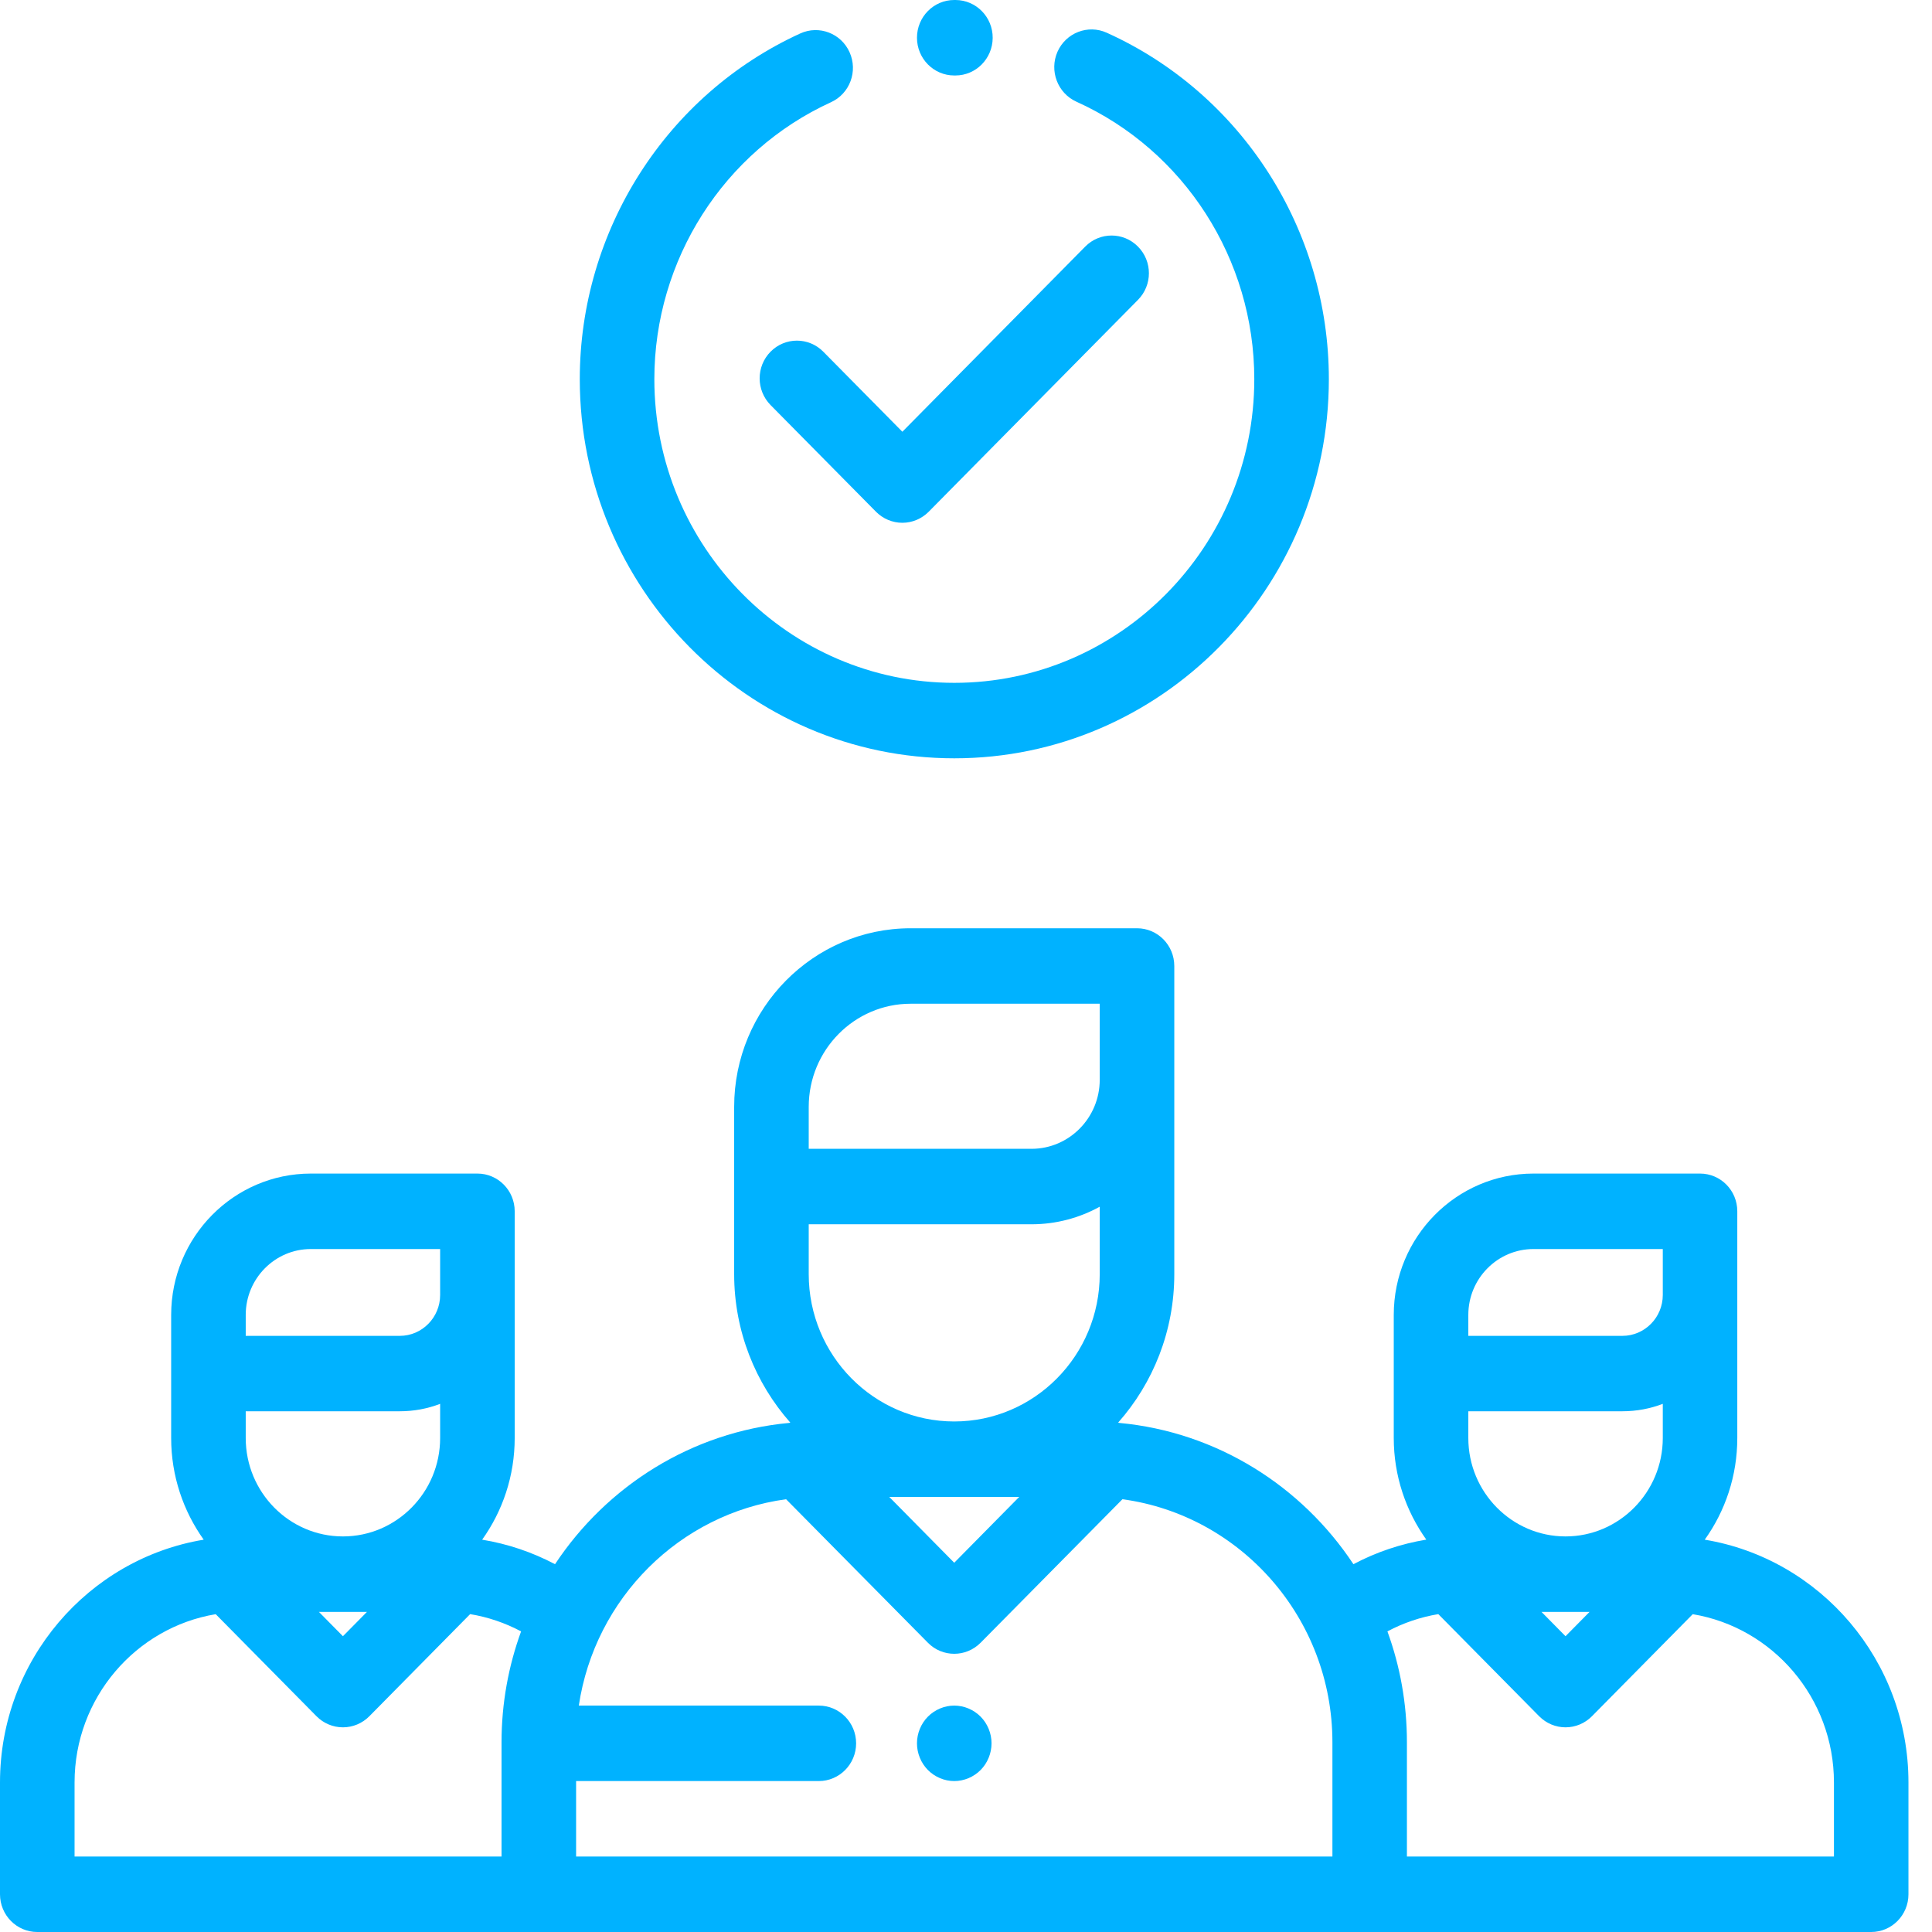
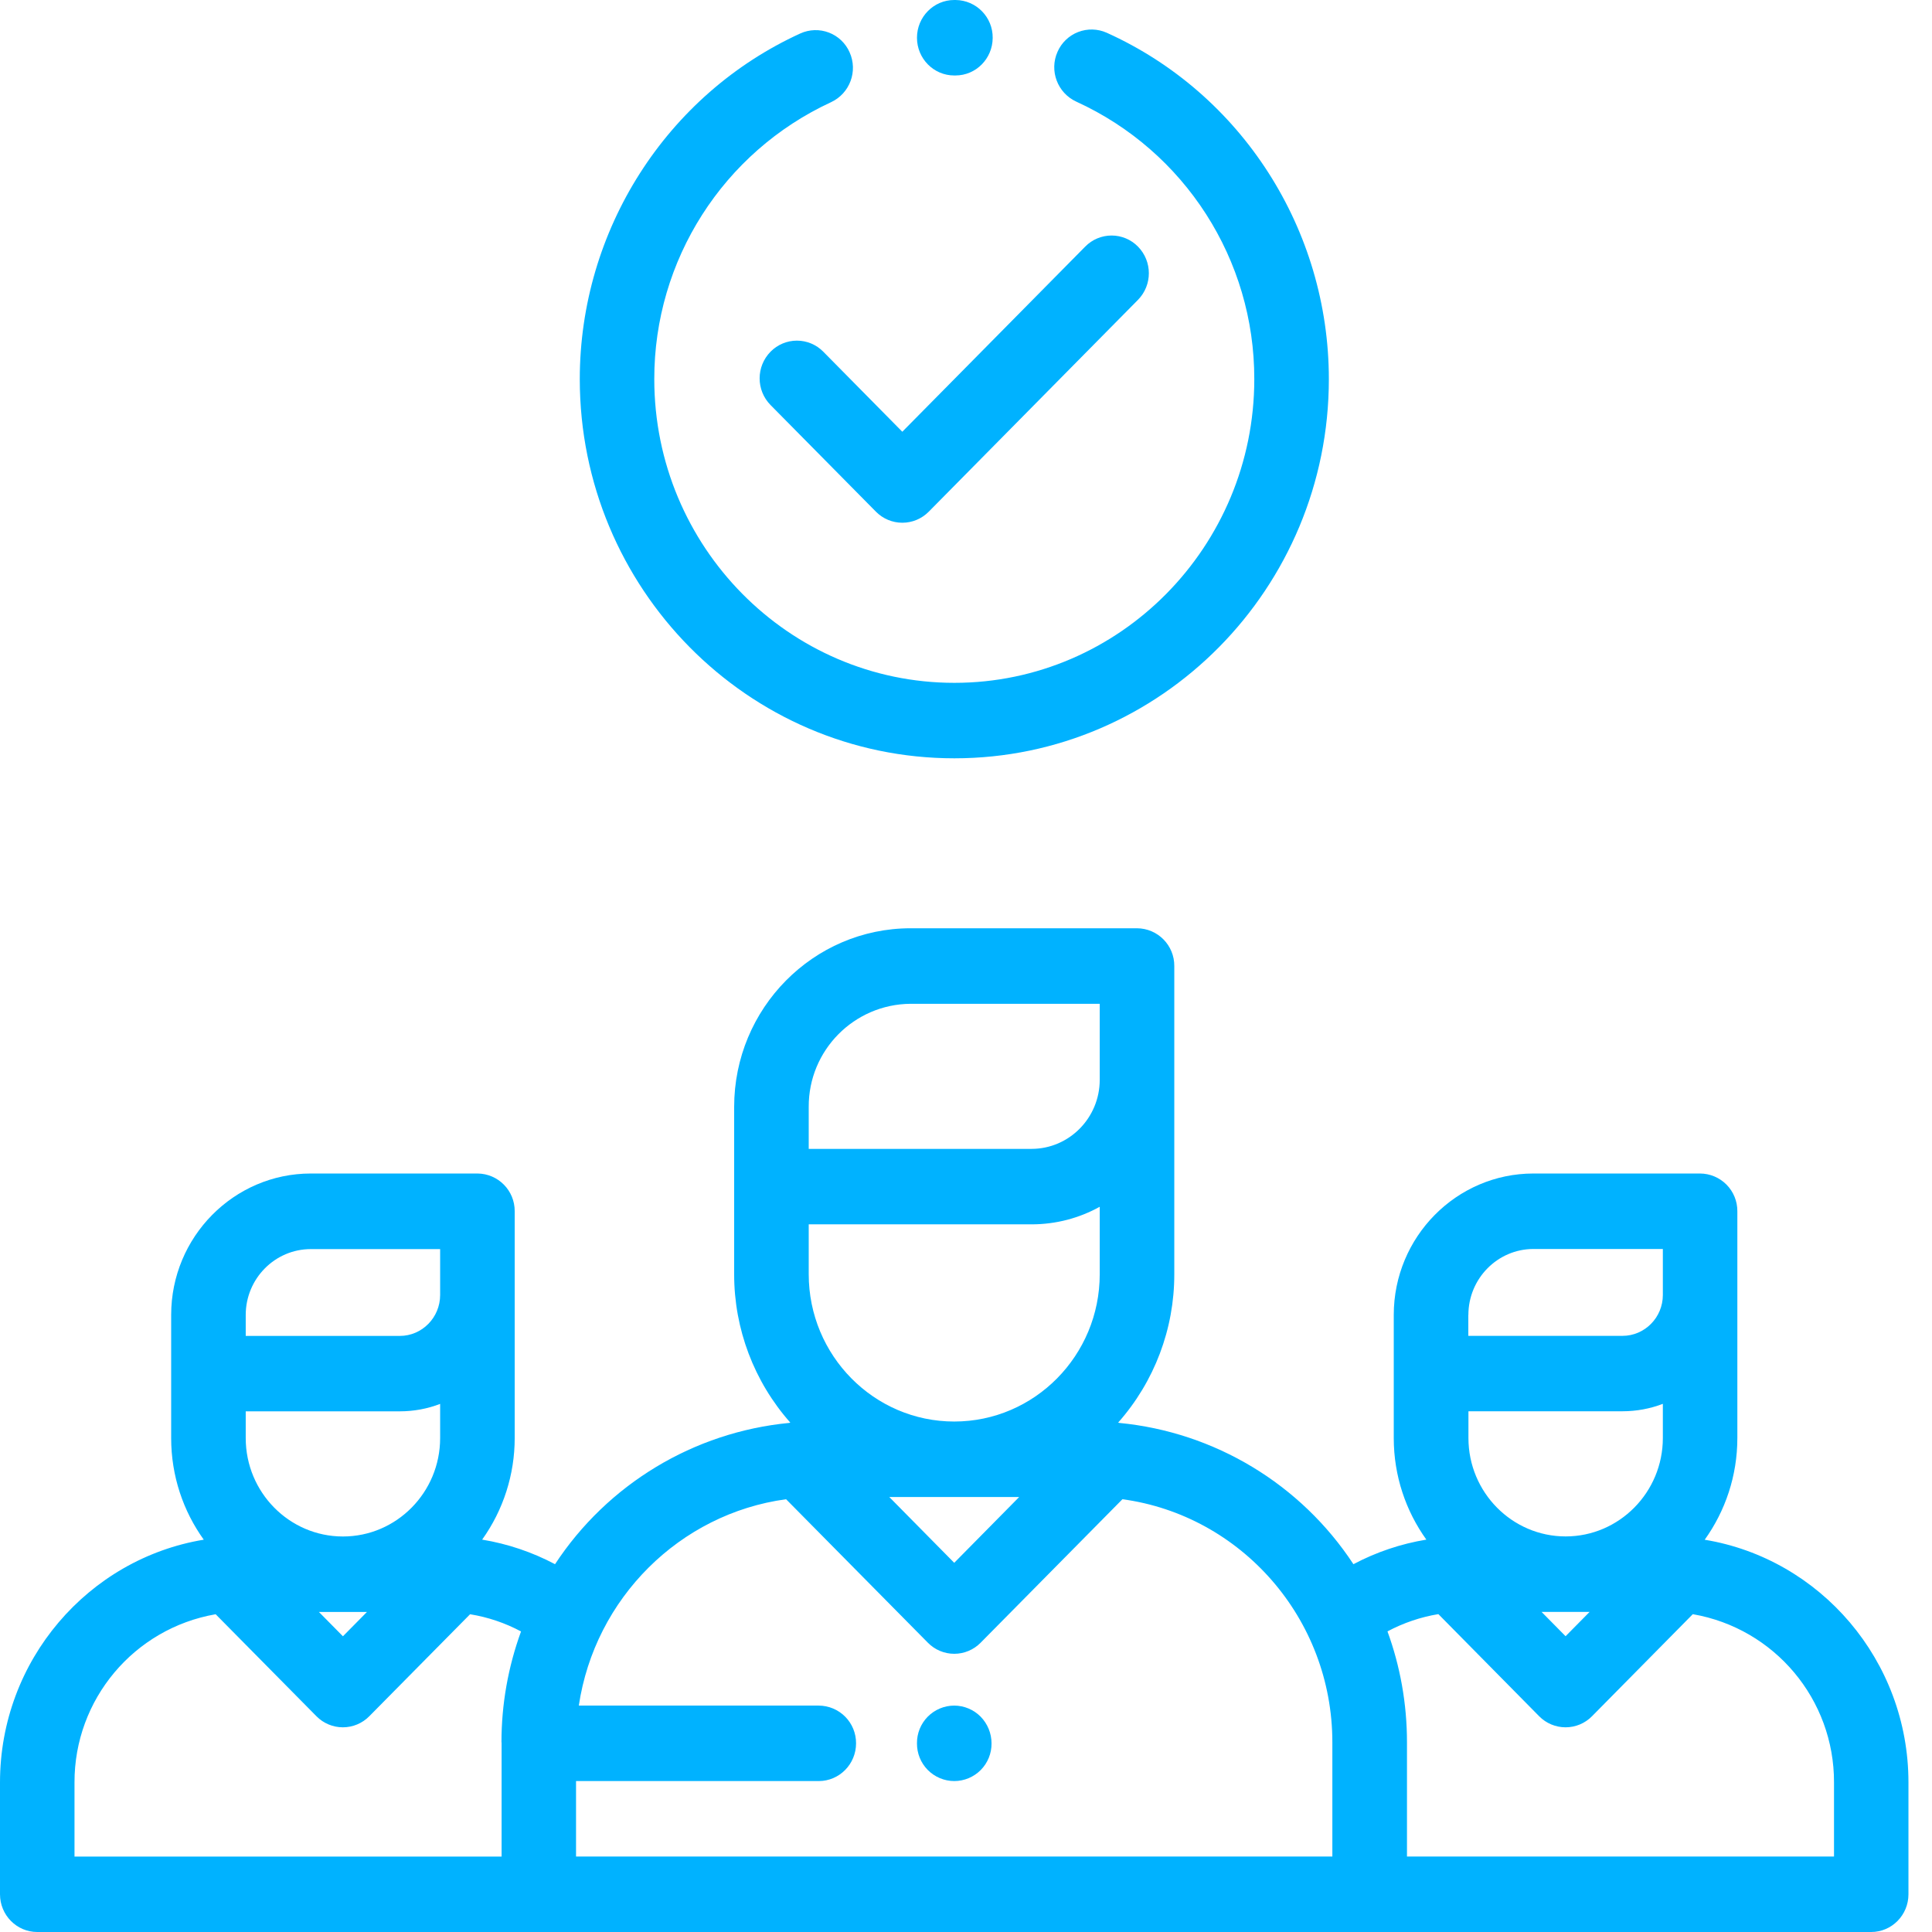
- <svg xmlns="http://www.w3.org/2000/svg" width="32" height="32" viewBox="0 0 32 32" fill="none">
-   <path d="M28.236 25.502C28.575 25.028 28.775 24.447 28.775 23.818V20.062C28.775 19.717 28.499 19.438 28.158 19.438H25.399C24.123 19.438 23.085 20.488 23.085 21.779V23.818C23.085 24.446 23.286 25.027 23.624 25.501C23.202 25.571 22.796 25.707 22.417 25.908C21.559 24.612 20.154 23.718 18.539 23.568C18.533 23.566 18.526 23.565 18.52 23.563C19.098 22.91 19.45 22.048 19.45 21.104V16C19.45 15.655 19.174 15.375 18.833 15.375H15.083C13.471 15.375 12.16 16.702 12.16 18.333V21.104C12.16 22.048 12.513 22.91 13.09 23.563C13.084 23.565 13.078 23.566 13.071 23.568C11.456 23.718 10.051 24.612 9.193 25.908C8.814 25.708 8.408 25.571 7.986 25.502C8.325 25.028 8.525 24.446 8.525 23.818V20.062C8.525 19.717 8.248 19.438 7.908 19.438H5.148C3.873 19.438 2.835 20.488 2.835 21.779V23.818C2.835 24.447 3.036 25.028 3.374 25.502C1.463 25.818 0 27.501 0 29.523V31.375C0 31.72 0.276 32 0.617 32H30.993C31.334 32 31.61 31.72 31.61 31.375V29.523C31.61 27.501 30.147 25.818 28.236 25.502ZM4.07 21.779C4.07 21.177 4.554 20.688 5.148 20.688H7.29V21.449C7.29 21.822 6.99 22.126 6.622 22.126H4.07V21.779ZM4.07 23.375H6.622C6.857 23.375 7.082 23.332 7.29 23.252V23.818C7.29 24.717 6.568 25.448 5.68 25.448C4.792 25.448 4.07 24.717 4.07 23.818V23.375ZM6.078 26.698L5.68 27.101L5.282 26.698H6.078ZM8.307 28.858V30.75H1.235V29.523C1.235 28.122 2.249 26.956 3.573 26.736L5.243 28.427C5.359 28.544 5.516 28.61 5.68 28.61C5.844 28.61 6.001 28.544 6.117 28.427L7.787 26.735C8.083 26.784 8.366 26.88 8.631 27.021C8.422 27.594 8.307 28.213 8.307 28.858ZM15.805 23.544C14.476 23.544 13.395 22.45 13.395 21.104V20.278H17.085C17.494 20.278 17.879 20.172 18.215 19.987V21.104C18.215 22.45 17.134 23.544 15.805 23.544ZM16.881 24.794L15.805 25.884L14.729 24.794H16.881ZM13.395 18.333H13.395C13.395 17.391 14.152 16.625 15.083 16.625H18.215V17.884C18.215 18.515 17.708 19.028 17.085 19.028H13.395V18.333ZM22.069 30.75H20.868H10.743H9.542V29.5H13.562C13.903 29.5 14.18 29.22 14.18 28.875C14.18 28.53 13.903 28.25 13.562 28.25H9.587C9.852 26.474 11.256 25.072 13.02 24.832L15.369 27.209C15.489 27.331 15.647 27.392 15.805 27.392C15.963 27.392 16.121 27.331 16.242 27.209L18.591 24.832C20.551 25.098 22.069 26.802 22.069 28.858V30.75ZM24.32 21.779C24.32 21.177 24.804 20.688 25.399 20.688H27.541V21.449C27.541 21.822 27.241 22.126 26.872 22.126H24.32V21.779ZM24.32 23.375H26.872C27.107 23.375 27.332 23.332 27.541 23.252V23.818C27.541 24.717 26.818 25.448 25.93 25.448C25.043 25.448 24.32 24.717 24.32 23.818V23.375ZM26.328 26.698L25.93 27.101L25.532 26.698H26.328ZM23.303 30.75V28.858C23.303 28.213 23.189 27.594 22.98 27.021C23.244 26.88 23.528 26.784 23.823 26.735L25.494 28.427C25.61 28.544 25.767 28.61 25.93 28.61C26.094 28.61 26.251 28.544 26.367 28.427L28.037 26.736C29.362 26.956 30.376 28.122 30.376 29.523V30.75H23.303Z" fill="#00B2FF" />
-   <path d="M18.848 4.084C18.607 3.84 18.216 3.84 17.975 4.084L14.946 7.151L13.636 5.825C13.395 5.581 13.004 5.581 12.763 5.825C12.522 6.069 12.522 6.464 12.763 6.709L14.509 8.476C14.625 8.593 14.782 8.659 14.946 8.659C15.109 8.659 15.266 8.593 15.382 8.476L18.848 4.967C19.09 4.723 19.09 4.328 18.848 4.084Z" fill="#00B2FF" />
-   <path d="M18.331 0.542C18.02 0.401 17.654 0.543 17.515 0.858C17.377 1.173 17.517 1.543 17.828 1.684C19.618 2.492 20.775 4.296 20.775 6.28C20.775 9.053 18.546 11.31 15.806 11.31C13.067 11.31 10.838 9.053 10.838 6.28C10.838 4.306 11.986 2.506 13.764 1.693C14.075 1.551 14.213 1.181 14.072 0.866C13.932 0.552 13.566 0.412 13.255 0.554C11.037 1.568 9.603 3.816 9.603 6.28C9.603 9.743 12.386 12.56 15.806 12.56C19.227 12.56 22.01 9.743 22.01 6.28C22.01 3.803 20.566 1.551 18.331 0.542Z" fill="#00B2FF" />
-   <path d="M15.828 0H15.805C15.464 0 15.188 0.28 15.188 0.625C15.188 0.97 15.464 1.25 15.805 1.25H15.822C15.823 1.25 15.824 1.25 15.825 1.25C16.164 1.25 16.44 0.972 16.442 0.628C16.444 0.283 16.169 0.002 15.828 0Z" fill="#00B2FF" />
-   <path d="M16.242 28.433C16.127 28.317 15.968 28.25 15.805 28.25C15.643 28.25 15.484 28.317 15.369 28.433C15.254 28.549 15.188 28.71 15.188 28.875C15.188 29.039 15.254 29.201 15.369 29.317C15.484 29.433 15.643 29.5 15.805 29.5C15.968 29.5 16.127 29.433 16.242 29.317C16.357 29.201 16.423 29.039 16.423 28.875C16.423 28.71 16.357 28.549 16.242 28.433Z" fill="#00B2FF" />
+ <svg xmlns="http://www.w3.org/2000/svg" width="32" height="32" fill="none">
+   <path d="M28.236 25.502c.339-.474.54-1.055.54-1.684v-3.756a.621.621 0 00-.618-.625h-2.76c-1.275 0-2.313 1.051-2.313 2.342v2.04c0 .627.2 1.208.54 1.682a3.94 3.94 0 00-1.208.407 5.243 5.243 0 00-3.878-2.34l-.019-.005a3.7 3.7 0 00.93-2.459V16a.621.621 0 00-.617-.625h-3.75c-1.612 0-2.923 1.327-2.923 2.958v2.771a3.7 3.7 0 00.93 2.459l-.019.005a5.243 5.243 0 00-3.878 2.34 3.946 3.946 0 00-1.207-.407 2.888 2.888 0 00.539-1.683v-3.756a.621.621 0 00-.617-.625h-2.76c-1.275 0-2.313 1.051-2.313 2.342v2.04c0 .628.2 1.21.54 1.683C1.462 25.818 0 27.501 0 29.523v1.852c0 .345.276.625.617.625h30.376c.341 0 .617-.28.617-.625v-1.852c0-2.022-1.463-3.705-3.374-4.02zM4.07 21.78c0-.602.484-1.091 1.078-1.091H7.29v.76c0 .374-.3.678-.668.678H4.07v-.347zm0 1.596h2.552c.235 0 .46-.043.668-.123v.566c0 .899-.722 1.63-1.61 1.63-.888 0-1.61-.731-1.61-1.63v-.443zm2.008 3.323l-.398.403-.398-.403h.796zm2.23 2.16v1.892H1.234v-1.227a2.82 2.82 0 012.338-2.787l1.67 1.69a.614.614 0 00.874 0l1.67-1.69c.296.048.58.144.844.285a5.347 5.347 0 00-.324 1.837zm7.497-5.314c-1.329 0-2.41-1.094-2.41-2.44v-.826h3.69c.41 0 .794-.105 1.13-.291v1.117c0 1.346-1.08 2.44-2.41 2.44zm1.076 1.25l-1.076 1.09-1.076-1.09h2.152zm-3.486-6.46a1.7 1.7 0 011.688-1.709h3.132v1.259c0 .631-.507 1.144-1.13 1.144h-3.69v-.695zM22.07 30.75H9.541V29.5h4.02c.341 0 .618-.28.618-.625a.621.621 0 00-.618-.625H9.587c.265-1.776 1.67-3.178 3.433-3.418l2.349 2.377a.612.612 0 00.873 0l2.349-2.377c1.96.266 3.477 1.97 3.477 4.026v1.892zm2.251-8.97c0-.603.484-1.093 1.079-1.093h2.142v.762c0 .373-.3.677-.669.677H24.32v-.347zm0 1.595h2.552c.235 0 .46-.043.669-.123v.566c0 .899-.723 1.63-1.61 1.63-.888 0-1.61-.731-1.61-1.63v-.443zm2.008 3.323l-.398.403-.398-.403h.796zm-3.025 4.052v-1.892c0-.645-.114-1.264-.323-1.837a2.74 2.74 0 01.843-.286l1.67 1.692a.614.614 0 00.874 0l1.67-1.691a2.82 2.82 0 012.339 2.787v1.227h-7.073zM18.848 4.084a.612.612 0 00-.873 0l-3.03 3.067-1.309-1.326a.612.612 0 00-.873 0 .63.63 0 000 .884l1.746 1.767a.614.614 0 00.873 0l3.466-3.509a.63.63 0 000-.883z" fill="#00B2FF" />
+   <path d="M18.33.542a.615.615 0 00-.814.316.628.628 0 00.312.826 5.042 5.042 0 012.947 4.596c0 2.773-2.229 5.03-4.968 5.03-2.74 0-4.97-2.257-4.97-5.03a5.046 5.046 0 012.927-4.587.628.628 0 00.308-.827.614.614 0 00-.816-.312c-2.22 1.014-3.653 3.262-3.653 5.726 0 3.463 2.783 6.28 6.204 6.28 3.42 0 6.203-2.817 6.203-6.28 0-2.477-1.444-4.73-3.68-5.738z" fill="#00B2FF" />
+   <path d="M15.828 0h-.023c-.34 0-.617.28-.617.625s.276.625.617.625h.02c.34 0 .615-.278.617-.622A.621.621 0 0015.828 0zm.414 28.433a.618.618 0 00-.437-.183.618.618 0 00-.617.625.619.619 0 00.617.625.618.618 0 00.618-.625.634.634 0 00-.181-.442z" fill="#00B2FF" />
</svg>
